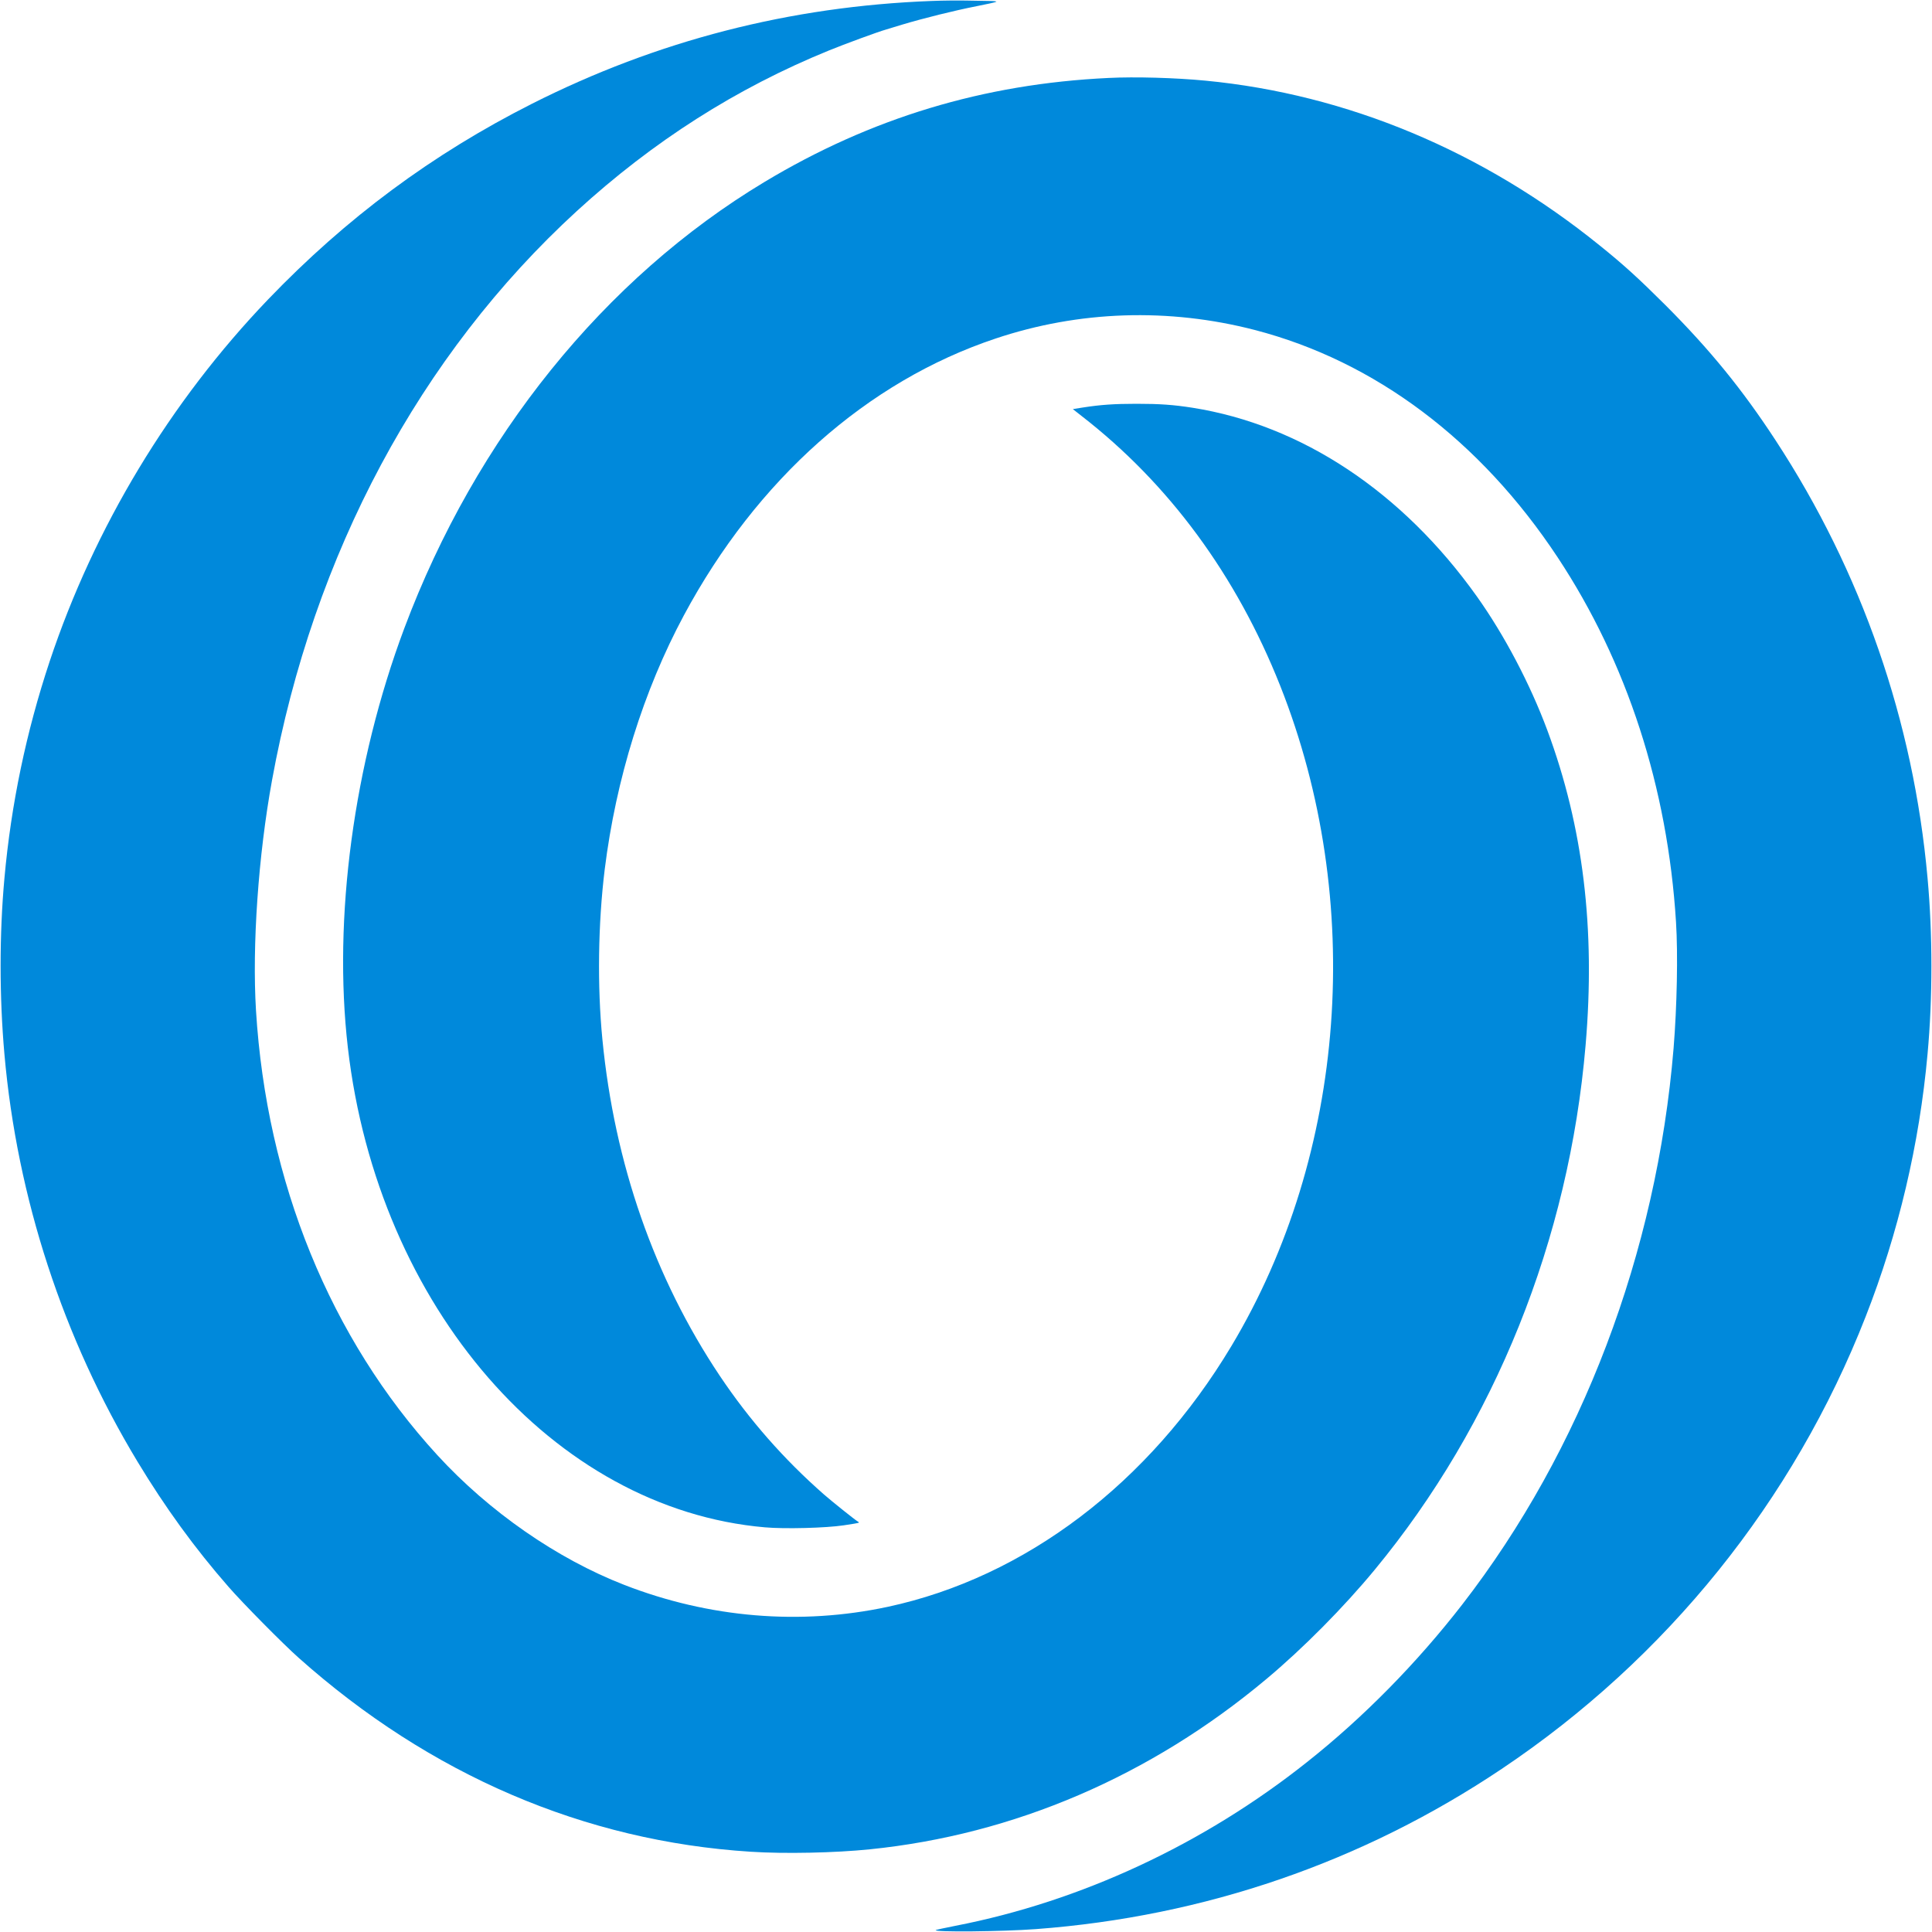
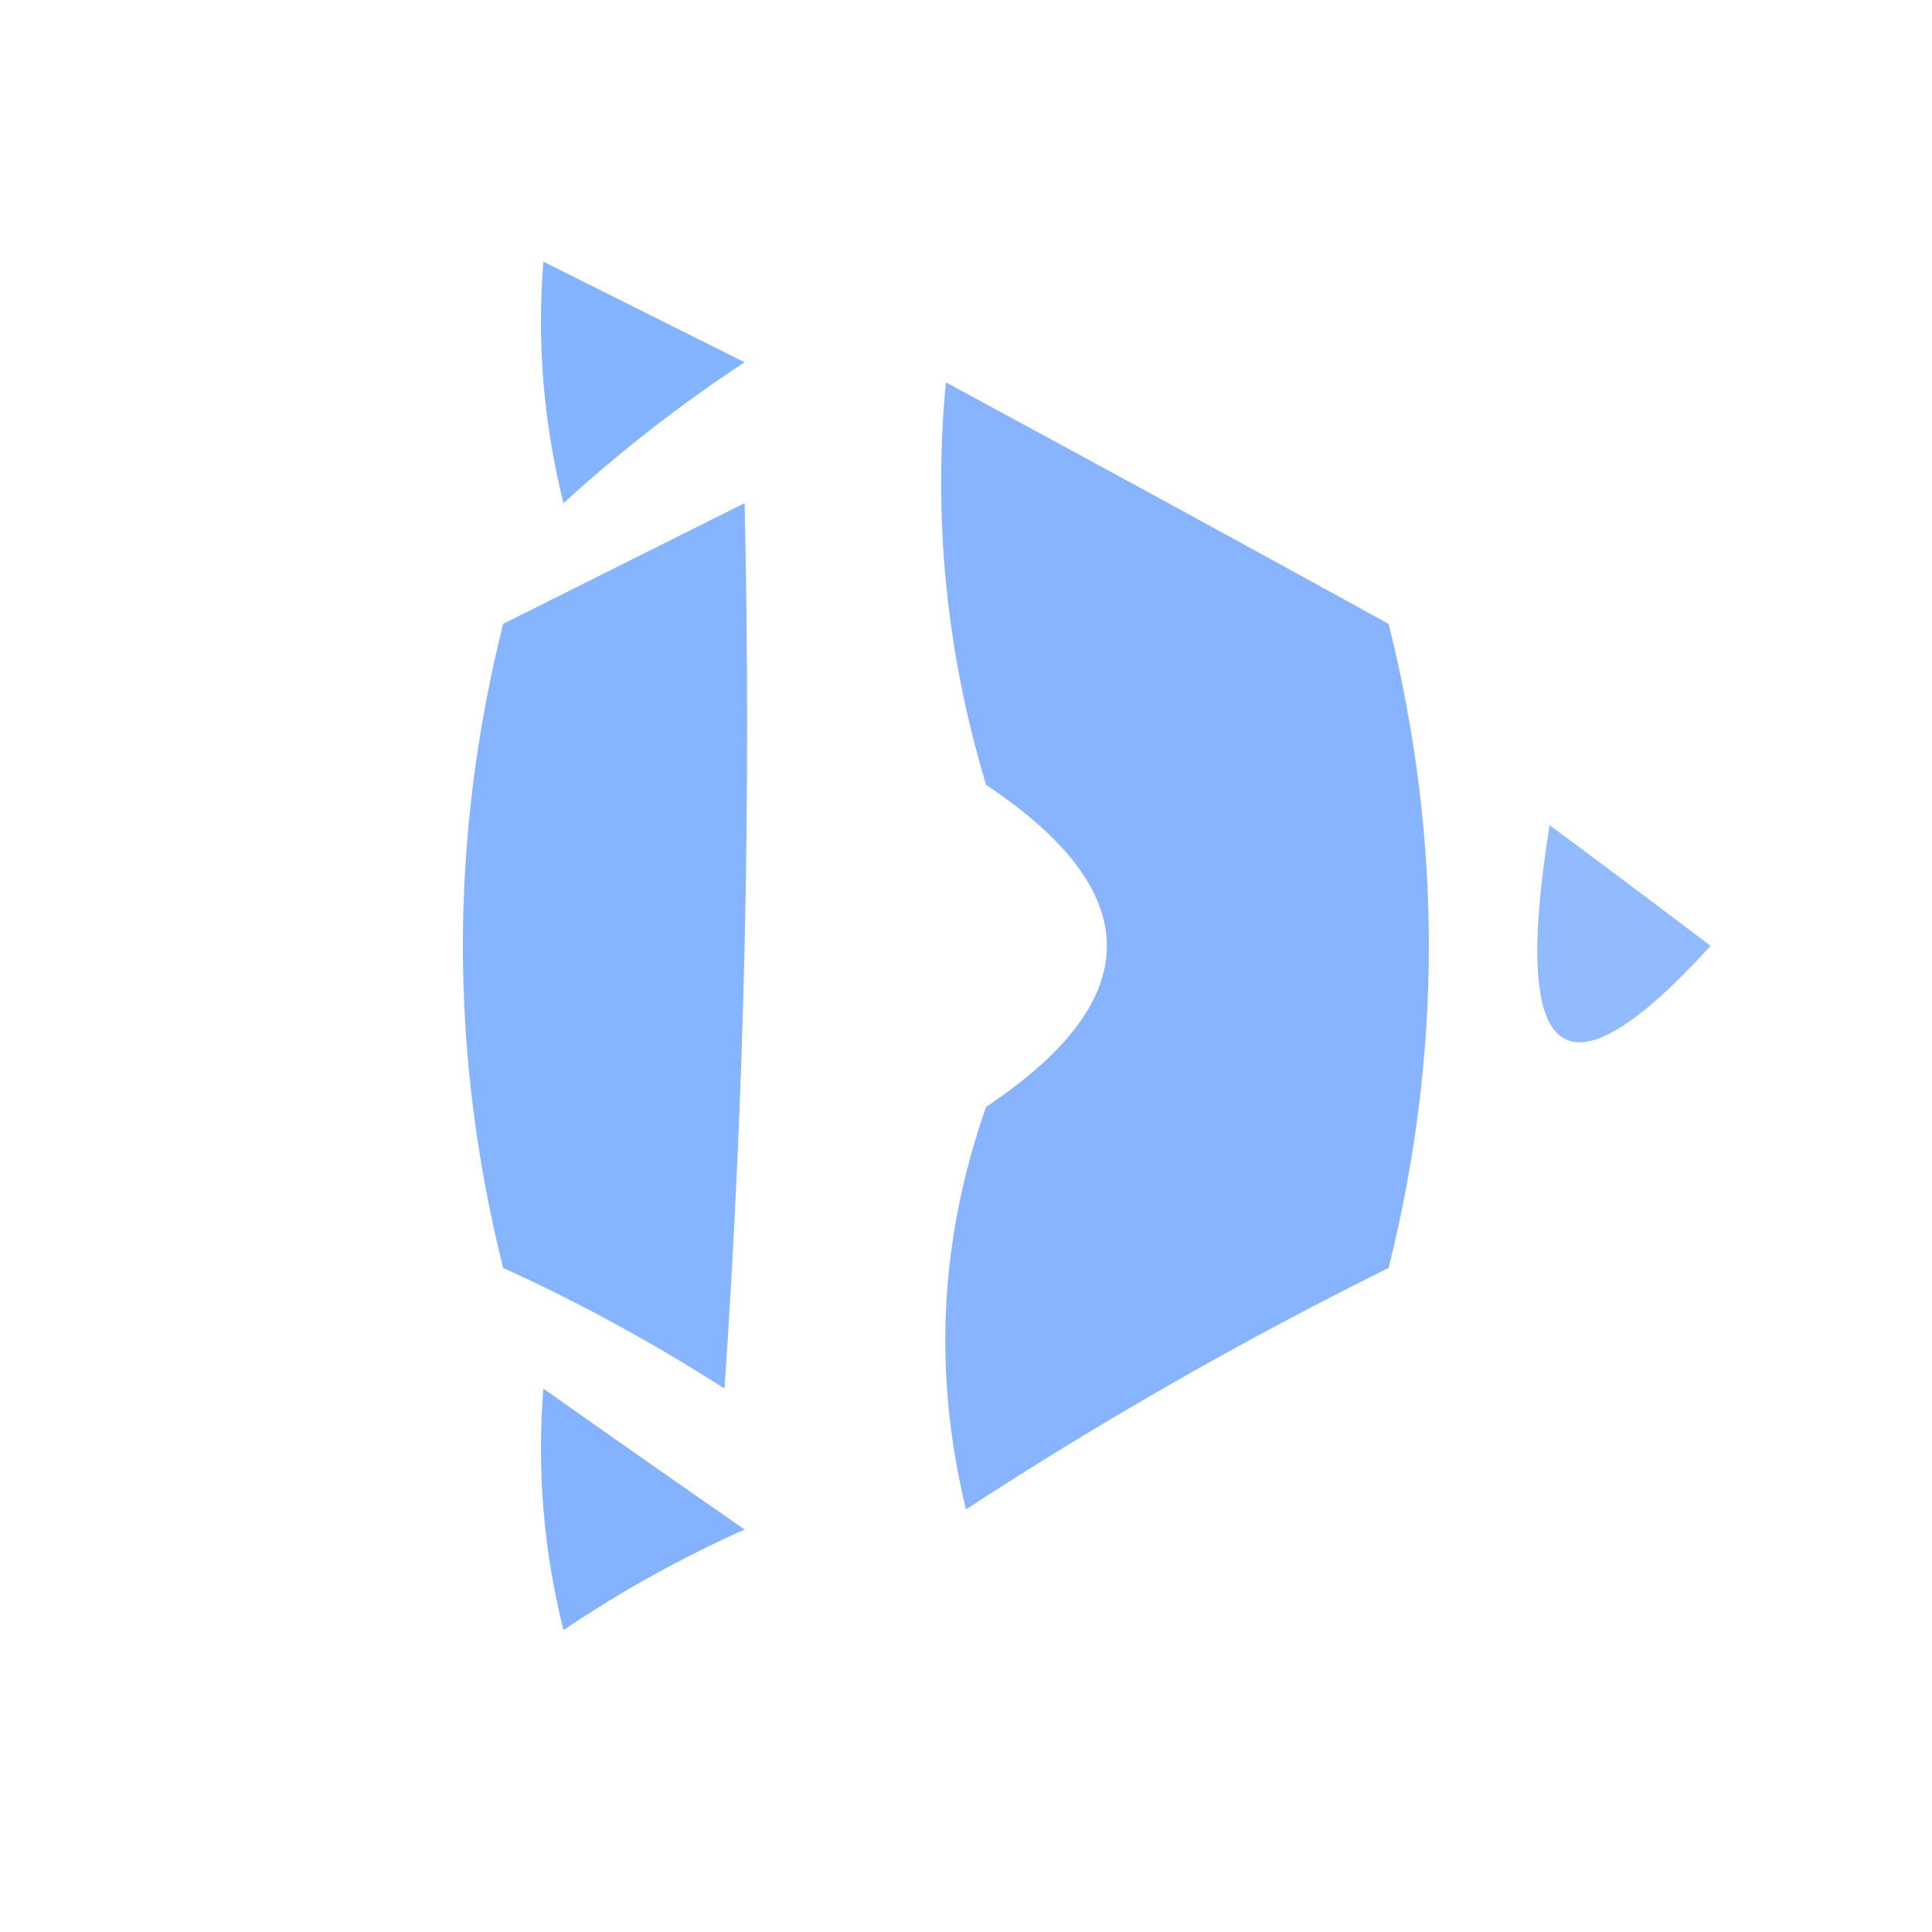
- <svg xmlns="http://www.w3.org/2000/svg" version="1.0" width="2000pt" height="2000pt" viewBox="0 0 2000 2000" preserveAspectRatio="xMidYMid meet">
-   <g transform="translate(0,2000) scale(0.1,-0.1)" fill="#0089DB" stroke="none">
-     <path d="M9645 19990 c-1466 -55 -2844 -410 -4140 -1065 -1030 -521 -1920 -1181 -2730 -2025 -1014 -1058 -1798 -2356 -2261 -3747 -242 -728 -399 -1477 -468 -2243 -53 -580 -53 -1229 0 -1825 131 -1484 607 -2940 1377 -4215 288 -477 594 -898 942 -1296 145 -167 565 -592 726 -735 1361 -1213 2960 -1899 4679 -2008 351 -23 873 -12 1235 25 1494 152 2905 758 4105 1763 382 320 798 740 1121 1131 1244 1507 2012 3418 2183 5430 103 1206 -25 2261 -396 3260 -179 481 -445 986 -729 1385 -772 1084 -1814 1775 -2944 1954 -198 31 -339 41 -580 41 -231 0 -373 -10 -552 -38 l-107 -17 89 -70 c906 -702 1603 -1649 2058 -2795 881 -2223 688 -4843 -506 -6835 -850 -1419 -2135 -2394 -3558 -2699 -903 -193 -1847 -115 -2726 227 -697 271 -1399 758 -1936 1344 -1107 1207 -1768 2828 -1877 4603 -41 669 24 1605 166 2383 426 2340 1531 4404 3154 5891 790 723 1652 1273 2610 1663 158 65 521 198 585 215 11 3 89 27 174 53 216 65 541 146 771 191 107 21 199 41 204 46 6 4 -26 8 -70 8 -45 0 -148 2 -230 4 -82 2 -248 1 -369 -4z" />
-     <path d="M11475 19193 c-1292 -61 -2459 -414 -3560 -1076 -1658 -996 -2990 -2647 -3730 -4622 -524 -1399 -739 -3000 -584 -4340 310 -2683 2130 -4776 4318 -4966 206 -18 630 -7 816 21 83 12 152 24 155 27 3 2 -2 9 -11 13 -27 15 -269 209 -349 279 -415 364 -773 772 -1079 1229 -676 1011 -1090 2197 -1215 3482 -54 551 -45 1199 24 1760 116 934 401 1851 820 2631 754 1405 1896 2420 3225 2864 865 290 1793 320 2685 89 1243 -323 2334 -1142 3135 -2354 718 -1086 1138 -2380 1225 -3775 21 -332 10 -872 -25 -1305 -175 -2121 -950 -4161 -2188 -5760 -470 -606 -1023 -1169 -1608 -1632 -1070 -850 -2341 -1442 -3639 -1694 -107 -21 -199 -41 -203 -44 -27 -23 690 -16 1038 10 1746 131 3380 693 4820 1658 1708 1144 3023 2777 3768 4682 339 864 557 1788 641 2720 53 576 53 1240 0 1820 -146 1625 -683 3171 -1572 4530 -345 528 -679 938 -1141 1401 -275 274 -431 417 -681 618 -1208 977 -2615 1565 -4080 1706 -312 30 -729 42 -1005 28z" />
+ <svg xmlns="http://www.w3.org/2000/svg" version="1.1" width="48px" height="48px" style="shape-rendering:geometricPrecision; text-rendering:geometricPrecision; image-rendering:optimizeQuality; fill-rule:evenodd; clip-rule:evenodd">
+   <g>
+     <path style="opacity:0.999" fill="#84b3ff" d="M 13.5,6.5 C 15.14,7.32 16.807,8.153 18.5,9C 16.91,10.046 15.409,11.213 14,12.5C 13.505,10.527 13.338,8.527 13.5,6.5 Z" />
+   </g>
+   <g>
+     <path style="opacity:0.984" fill="#85b2ff" d="M 23.5,9.5 C 27.15,11.472 30.816,13.472 34.5,15.5C 35.833,20.833 35.833,26.167 34.5,31.5C 30.871,33.3 27.371,35.3 24,37.5C 23.176,34.118 23.343,30.784 24.5,27.5C 28.5,24.833 28.5,22.167 24.5,19.5C 23.513,16.232 23.18,12.898 23.5,9.5 Z" />
+   </g>
+   <g>
+     <path style="opacity:0.004" fill="#0000ff" d="M 18.5,11.5 C 19.833,12.167 19.833,12.167 18.5,11.5 Z" />
+   </g>
+   <g>
+     <path style="opacity:0.987" fill="#85b3ff" d="M 18.5,12.5 C 18.666,19.841 18.5,27.174 18,34.5C 16.247,33.373 14.413,32.373 12.5,31.5C 11.167,26.167 11.167,20.833 12.5,15.5C 14.527,14.487 16.527,13.487 18.5,12.5 Z" />
+   </g>
+   <g>
+     <path style="opacity:0.902" fill="#85b3ff" d="M 38.5,20.5 C 39.815,21.476 41.148,22.476 42.5,23.5C 38.864,27.494 37.53,26.494 38.5,20.5 Z" />
+   </g>
+   <g>
+     <path style="opacity:0.999" fill="#84b2ff" d="M 13.5,34.5 C 15.138,35.657 16.804,36.824 18.5,38C 16.919,38.706 15.419,39.54 14,40.5C 13.505,38.527 13.338,36.527 13.5,34.5 Z" />
  </g>
</svg>
